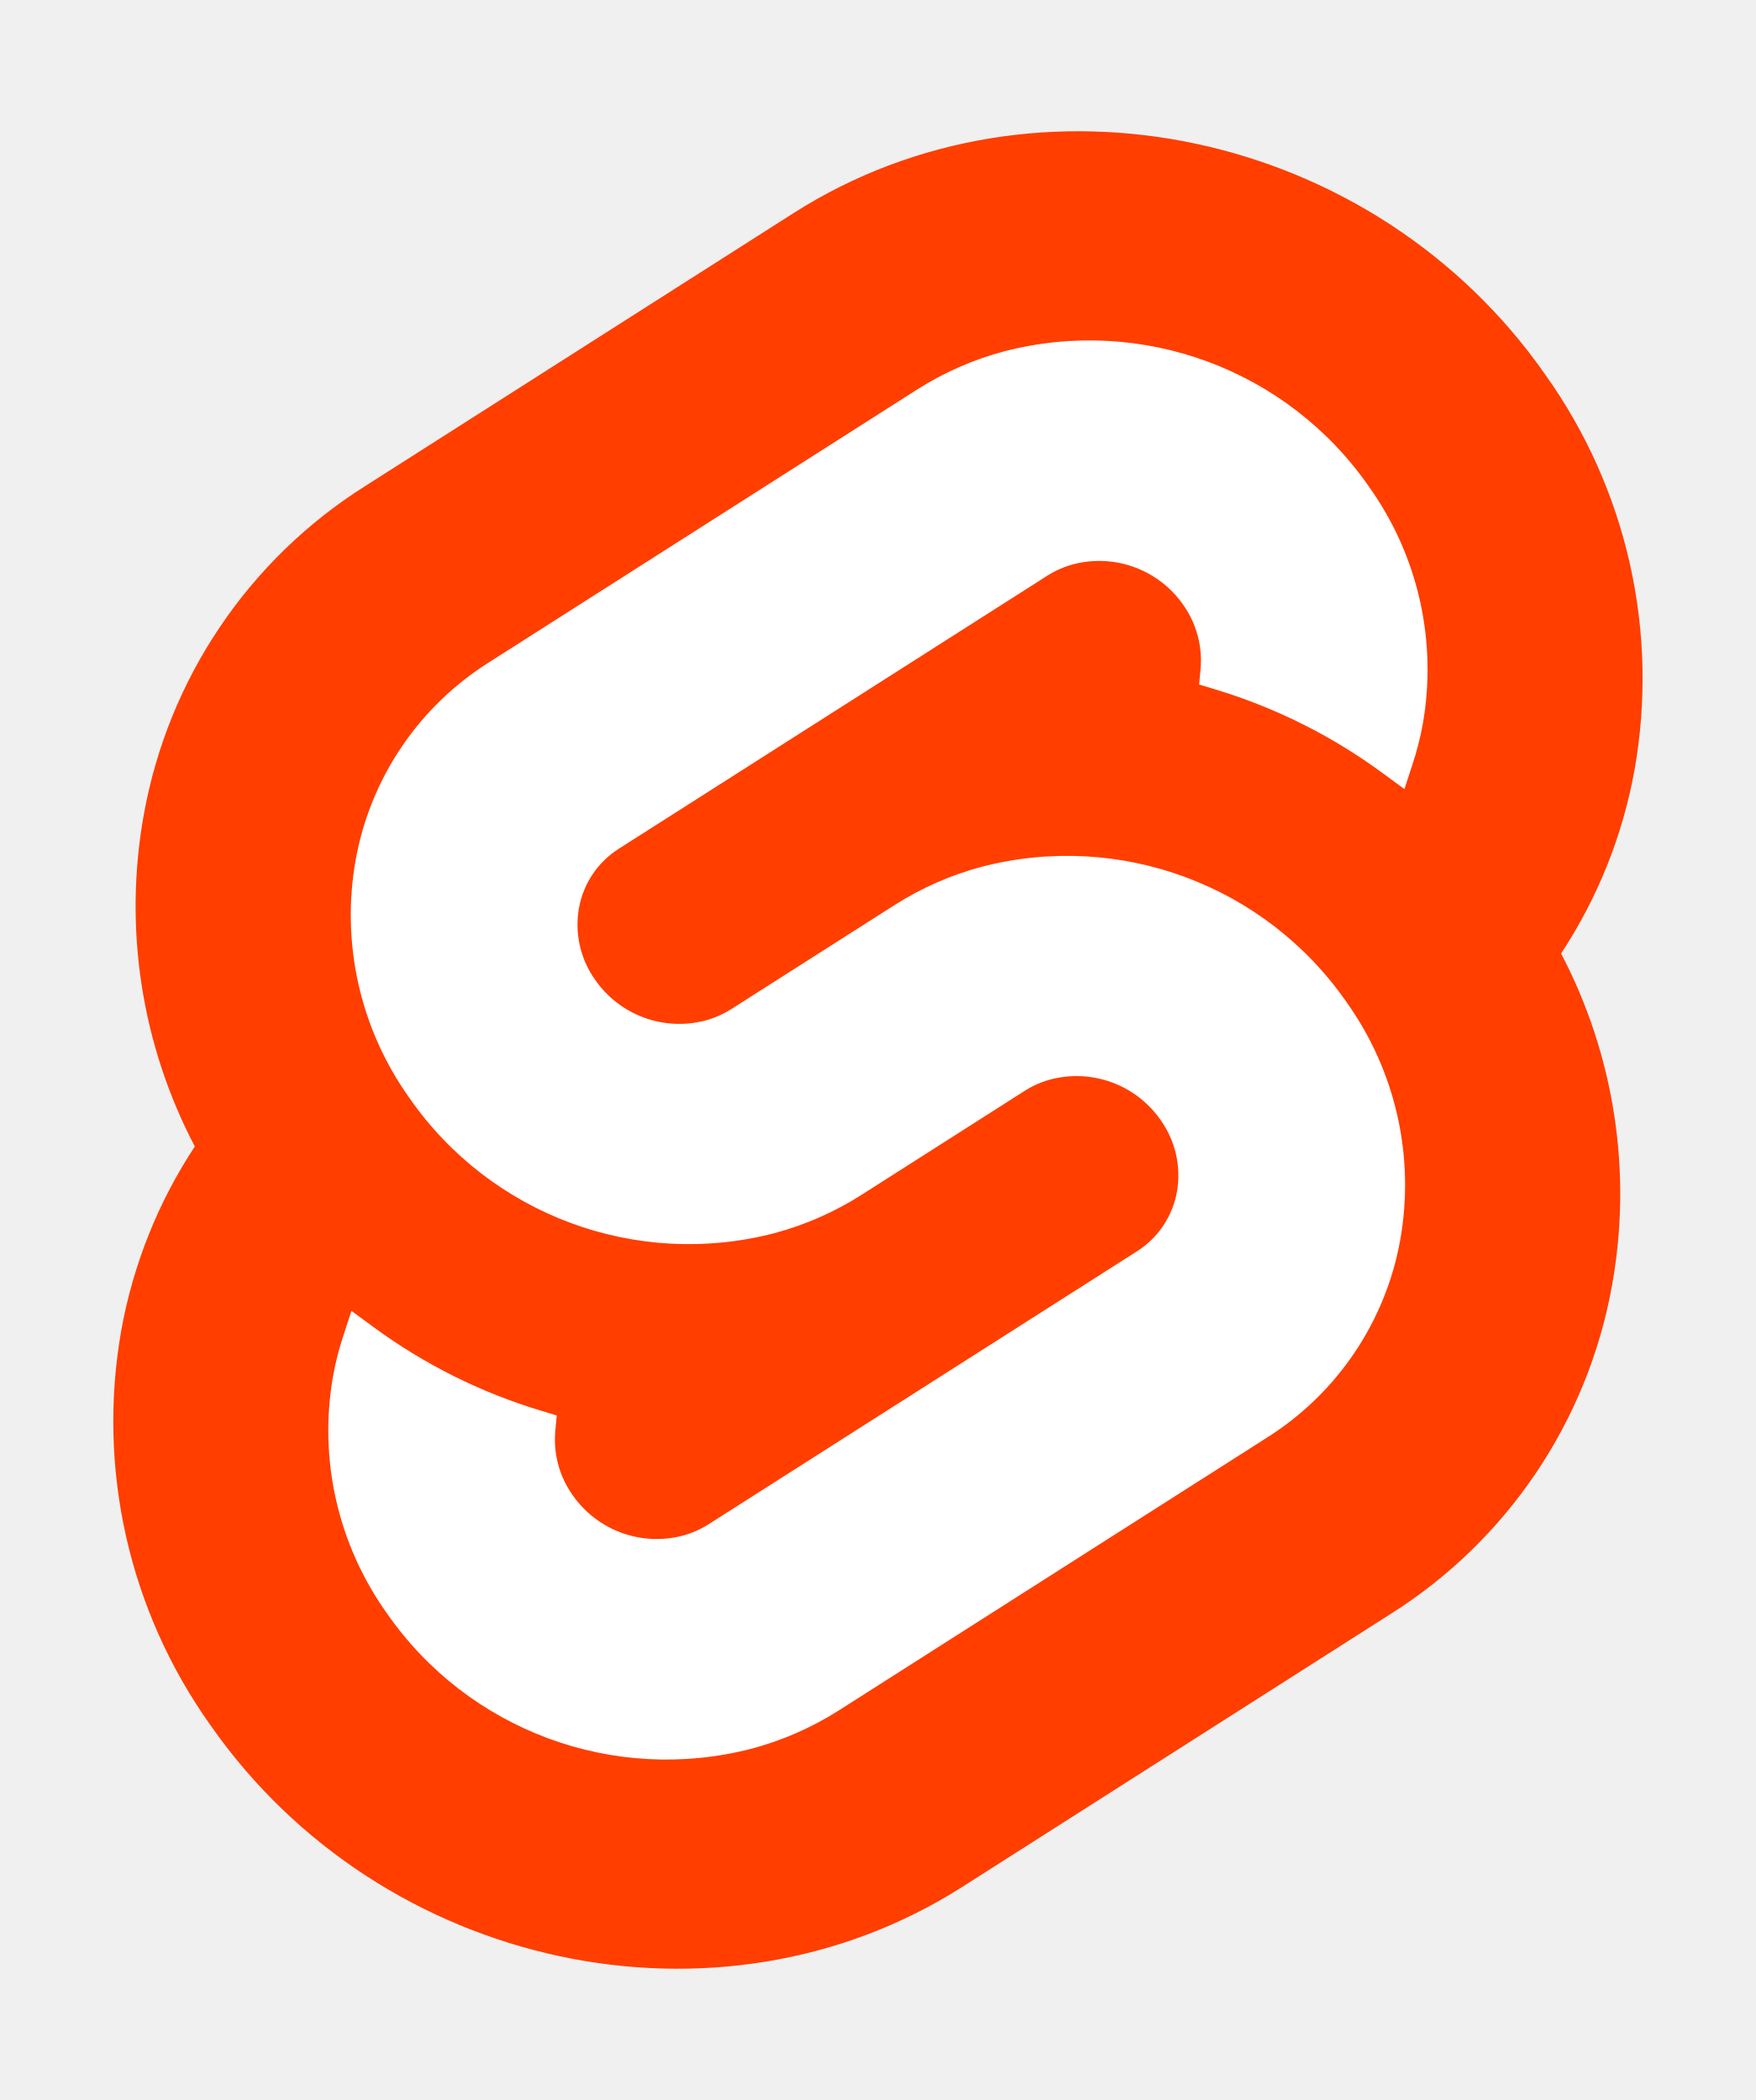
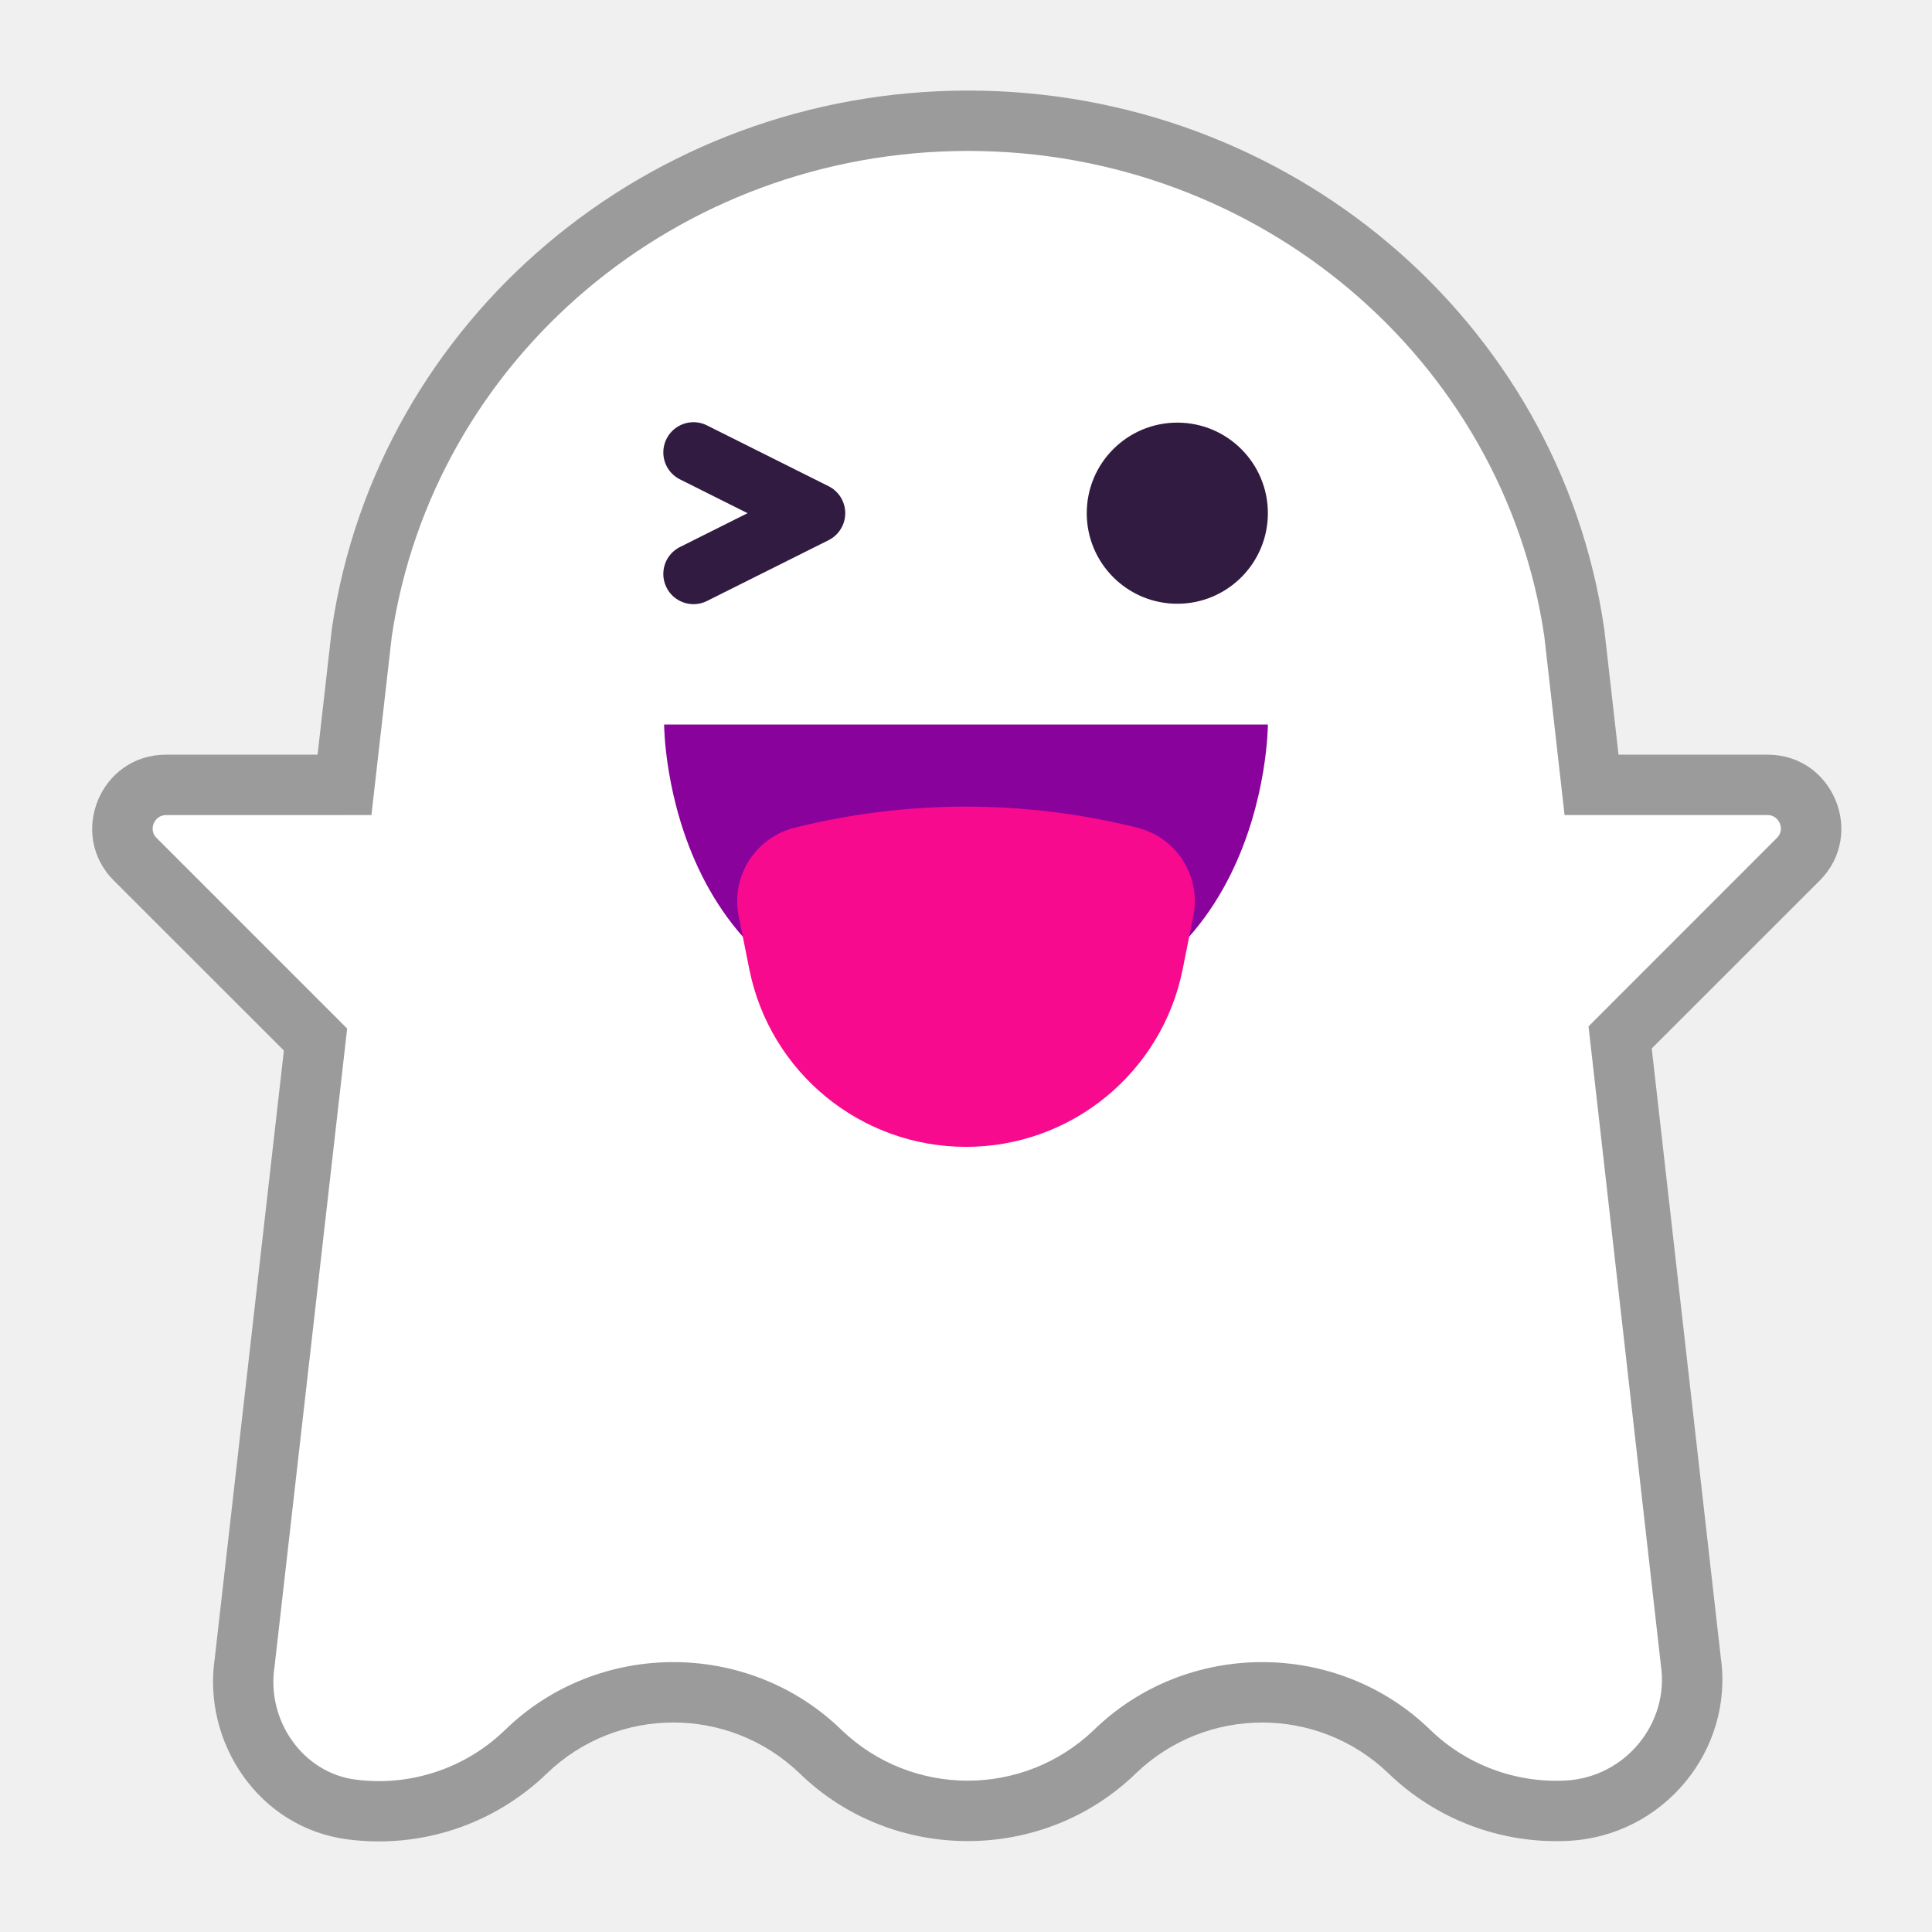
- <svg xmlns="http://www.w3.org/2000/svg" width="107" height="128" viewBox="0 0 107 128">
-   <path d="M94.157 22.819c-10.4-14.885-30.94-19.297-45.792-9.835L22.282 29.608A29.92 29.92 0 0 0 8.764 49.65a31.5 31.5 0 0 0 3.108 20.231 30 30 0 0 0-4.477 11.183 31.9 31.9 0 0 0 5.448 24.116c10.402 14.887 30.942 19.297 45.791 9.835l26.083-16.624A29.92 29.92 0 0 0 98.235 78.35a31.53 31.53 0 0 0-3.105-20.232 30 30 0 0 0 4.474-11.182 31.88 31.88 0 0 0-5.447-24.116" style="fill:#ff3e00" />
-   <path d="M45.817 106.582a20.72 20.72 0 0 1-22.237-8.243 19.17 19.17 0 0 1-3.277-14.503 18 18 0 0 1 .624-2.435l.49-1.498 1.337.981a33.6 33.6 0 0 0 10.203 5.098l.97.294-.09.968a5.85 5.85 0 0 0 1.052 3.878 6.24 6.24 0 0 0 6.695 2.485 5.8 5.8 0 0 0 1.603-.704L69.27 76.28a5.43 5.43 0 0 0 2.45-3.631 5.8 5.8 0 0 0-.987-4.371 6.24 6.24 0 0 0-6.698-2.487 5.7 5.7 0 0 0-1.6.704l-9.953 6.345a19 19 0 0 1-5.296 2.326 20.72 20.72 0 0 1-22.237-8.243 19.17 19.17 0 0 1-3.277-14.502 17.99 17.99 0 0 1 8.13-12.052l26.081-16.623a19 19 0 0 1 5.3-2.329 20.72 20.72 0 0 1 22.237 8.243 19.17 19.17 0 0 1 3.277 14.503 18 18 0 0 1-.624 2.435l-.49 1.498-1.337-.98a33.6 33.6 0 0 0-10.203-5.1l-.97-.294.09-.968a5.86 5.86 0 0 0-1.052-3.878 6.24 6.24 0 0 0-6.696-2.485 5.8 5.8 0 0 0-1.602.704L37.73 51.72a5.42 5.42 0 0 0-2.449 3.63 5.79 5.79 0 0 0 .986 4.372 6.24 6.24 0 0 0 6.698 2.486 5.8 5.8 0 0 0 1.602-.704l9.952-6.342a19 19 0 0 1 5.295-2.328 20.72 20.72 0 0 1 22.237 8.242 19.17 19.17 0 0 1 3.277 14.503 18 18 0 0 1-8.13 12.053l-26.081 16.622a19 19 0 0 1-5.3 2.328" style="fill:#fff" />
+ <svg xmlns="http://www.w3.org/2000/svg" width="32" height="32" viewBox="0 0 32 32">
+   <g fill="none">
+     <path fill="#9B9B9B" d="M16.034 1.5c-5.29 0-9.78 3.792-10.536 8.904l-.001.009L5.26 12.5H2.748c-1.088 0-1.627 1.32-.864 2.084L4.702 17.4L3.557 27.467c-.207 1.386.725 2.813 2.209 3a4 4 0 0 0 3.296-1.097a3.02 3.02 0 0 1 4.18 0c1.538 1.499 4.035 1.499 5.574 0a3.02 3.02 0 0 1 4.179 0a4 4 0 0 0 2.968 1.121h.001c1.584-.073 2.76-1.501 2.537-3.043l-1.143-10.082l2.783-2.782c.764-.764.224-2.084-.863-2.084h-2.47l-.237-2.087l-.002-.008C25.825 5.291 21.324 1.5 16.035 1.5" />
+     <path fill="#fff" d="m6.152 13.5l.337-2.957c.684-4.6 4.735-8.043 9.545-8.043s8.87 3.443 9.545 8.042l.335 2.958h3.364c.192 0 .293.24.156.376L26.311 17l1.198 10.577l.001.009c.141.954-.591 1.86-1.591 1.906a3 3 0 0 1-2.227-.838c-1.538-1.499-4.035-1.499-5.574 0a3.02 3.02 0 0 1-4.179 0c-1.539-1.499-4.035-1.499-5.574 0a3 3 0 0 1-2.474.822c-.874-.111-1.48-.978-1.344-1.868l.001-.01L5.75 17.036l-3.159-3.159c-.136-.136-.036-.376.157-.376z" />
+     <path fill="#89029C" d="M21 12H11s0 5 5 5s5-5 5-5" />
+     <path fill="#F70A8D" d="m19.588 16.058l.177-.885a1.254 1.254 0 0 0-.925-1.463a11.7 11.7 0 0 0-5.68 0a1.254 1.254 0 0 0-.925 1.463l.177.885a3.66 3.66 0 0 0 7.176 0" />
+     <path fill="#321B41" d="M11.724 7.053a.5.5 0 1 0-.447.894l1.105.553l-1.105.553a.5.5 0 1 0 .447.894l2-1a.5.5 0 0 0 0-.894zM21 8.5a1.5 1.5 0 1 1-3 0a1.5 1.5 0 0 1 3 0" />
+   </g>
</svg>
